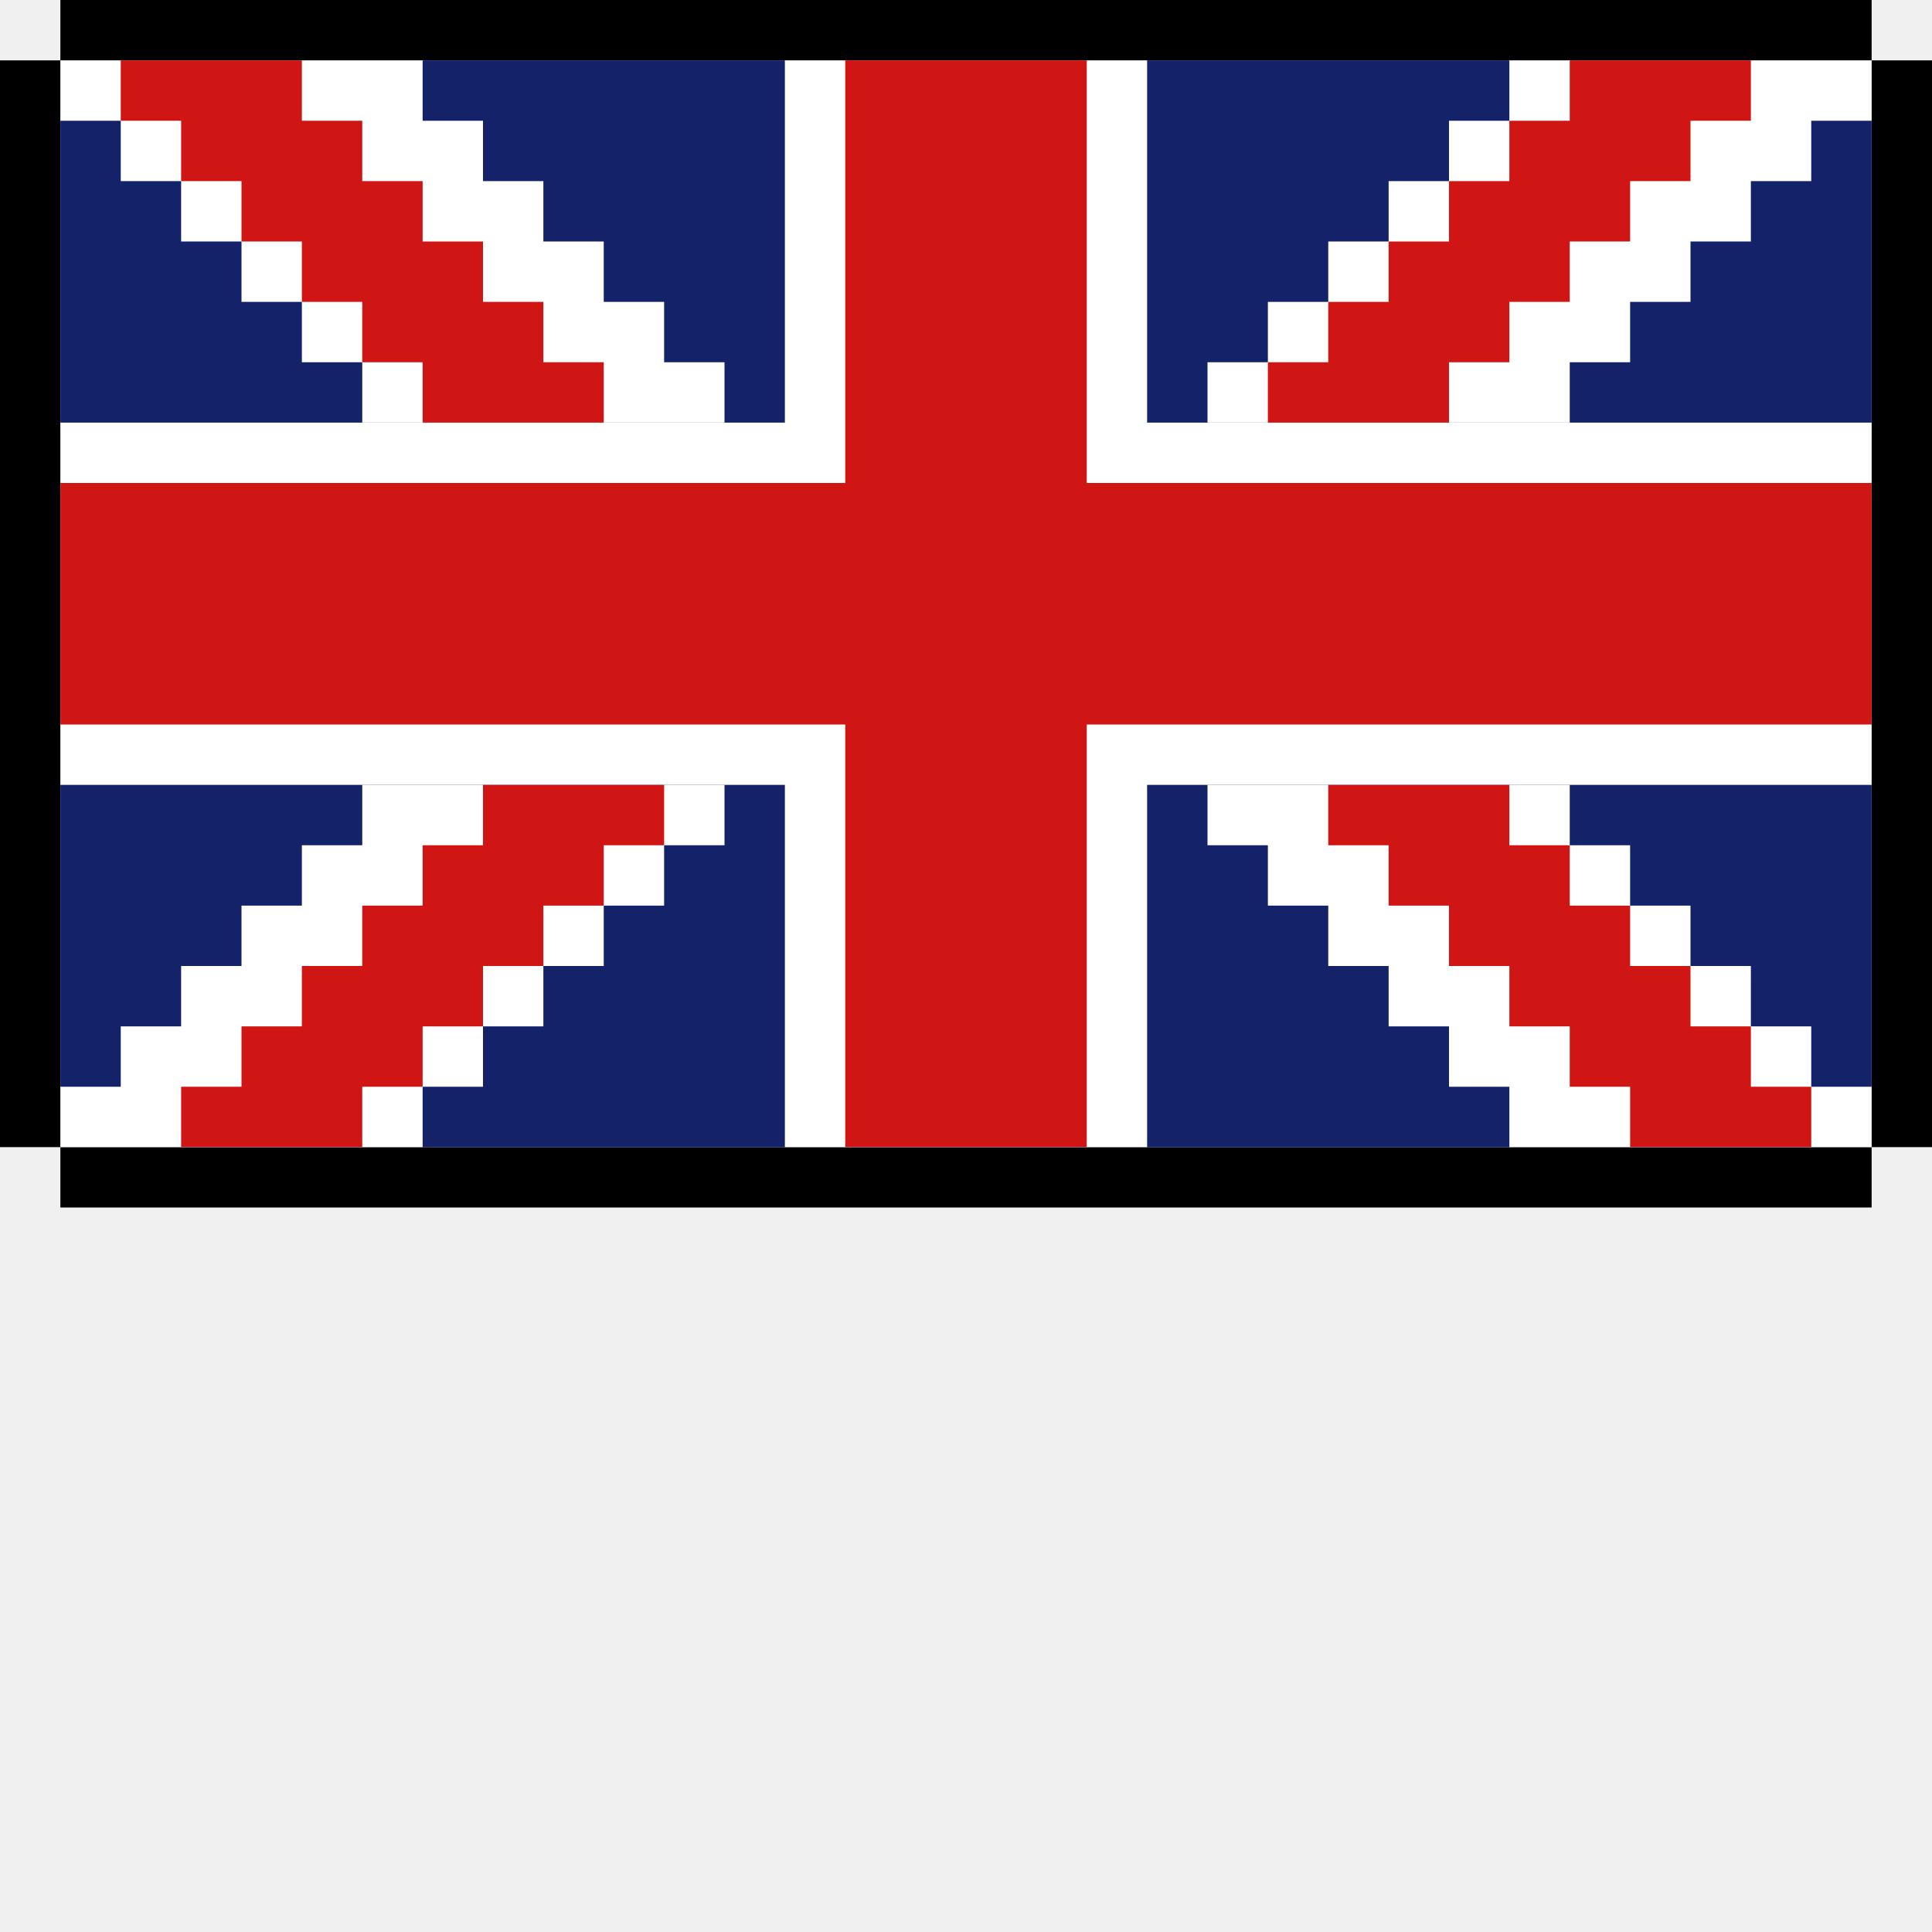
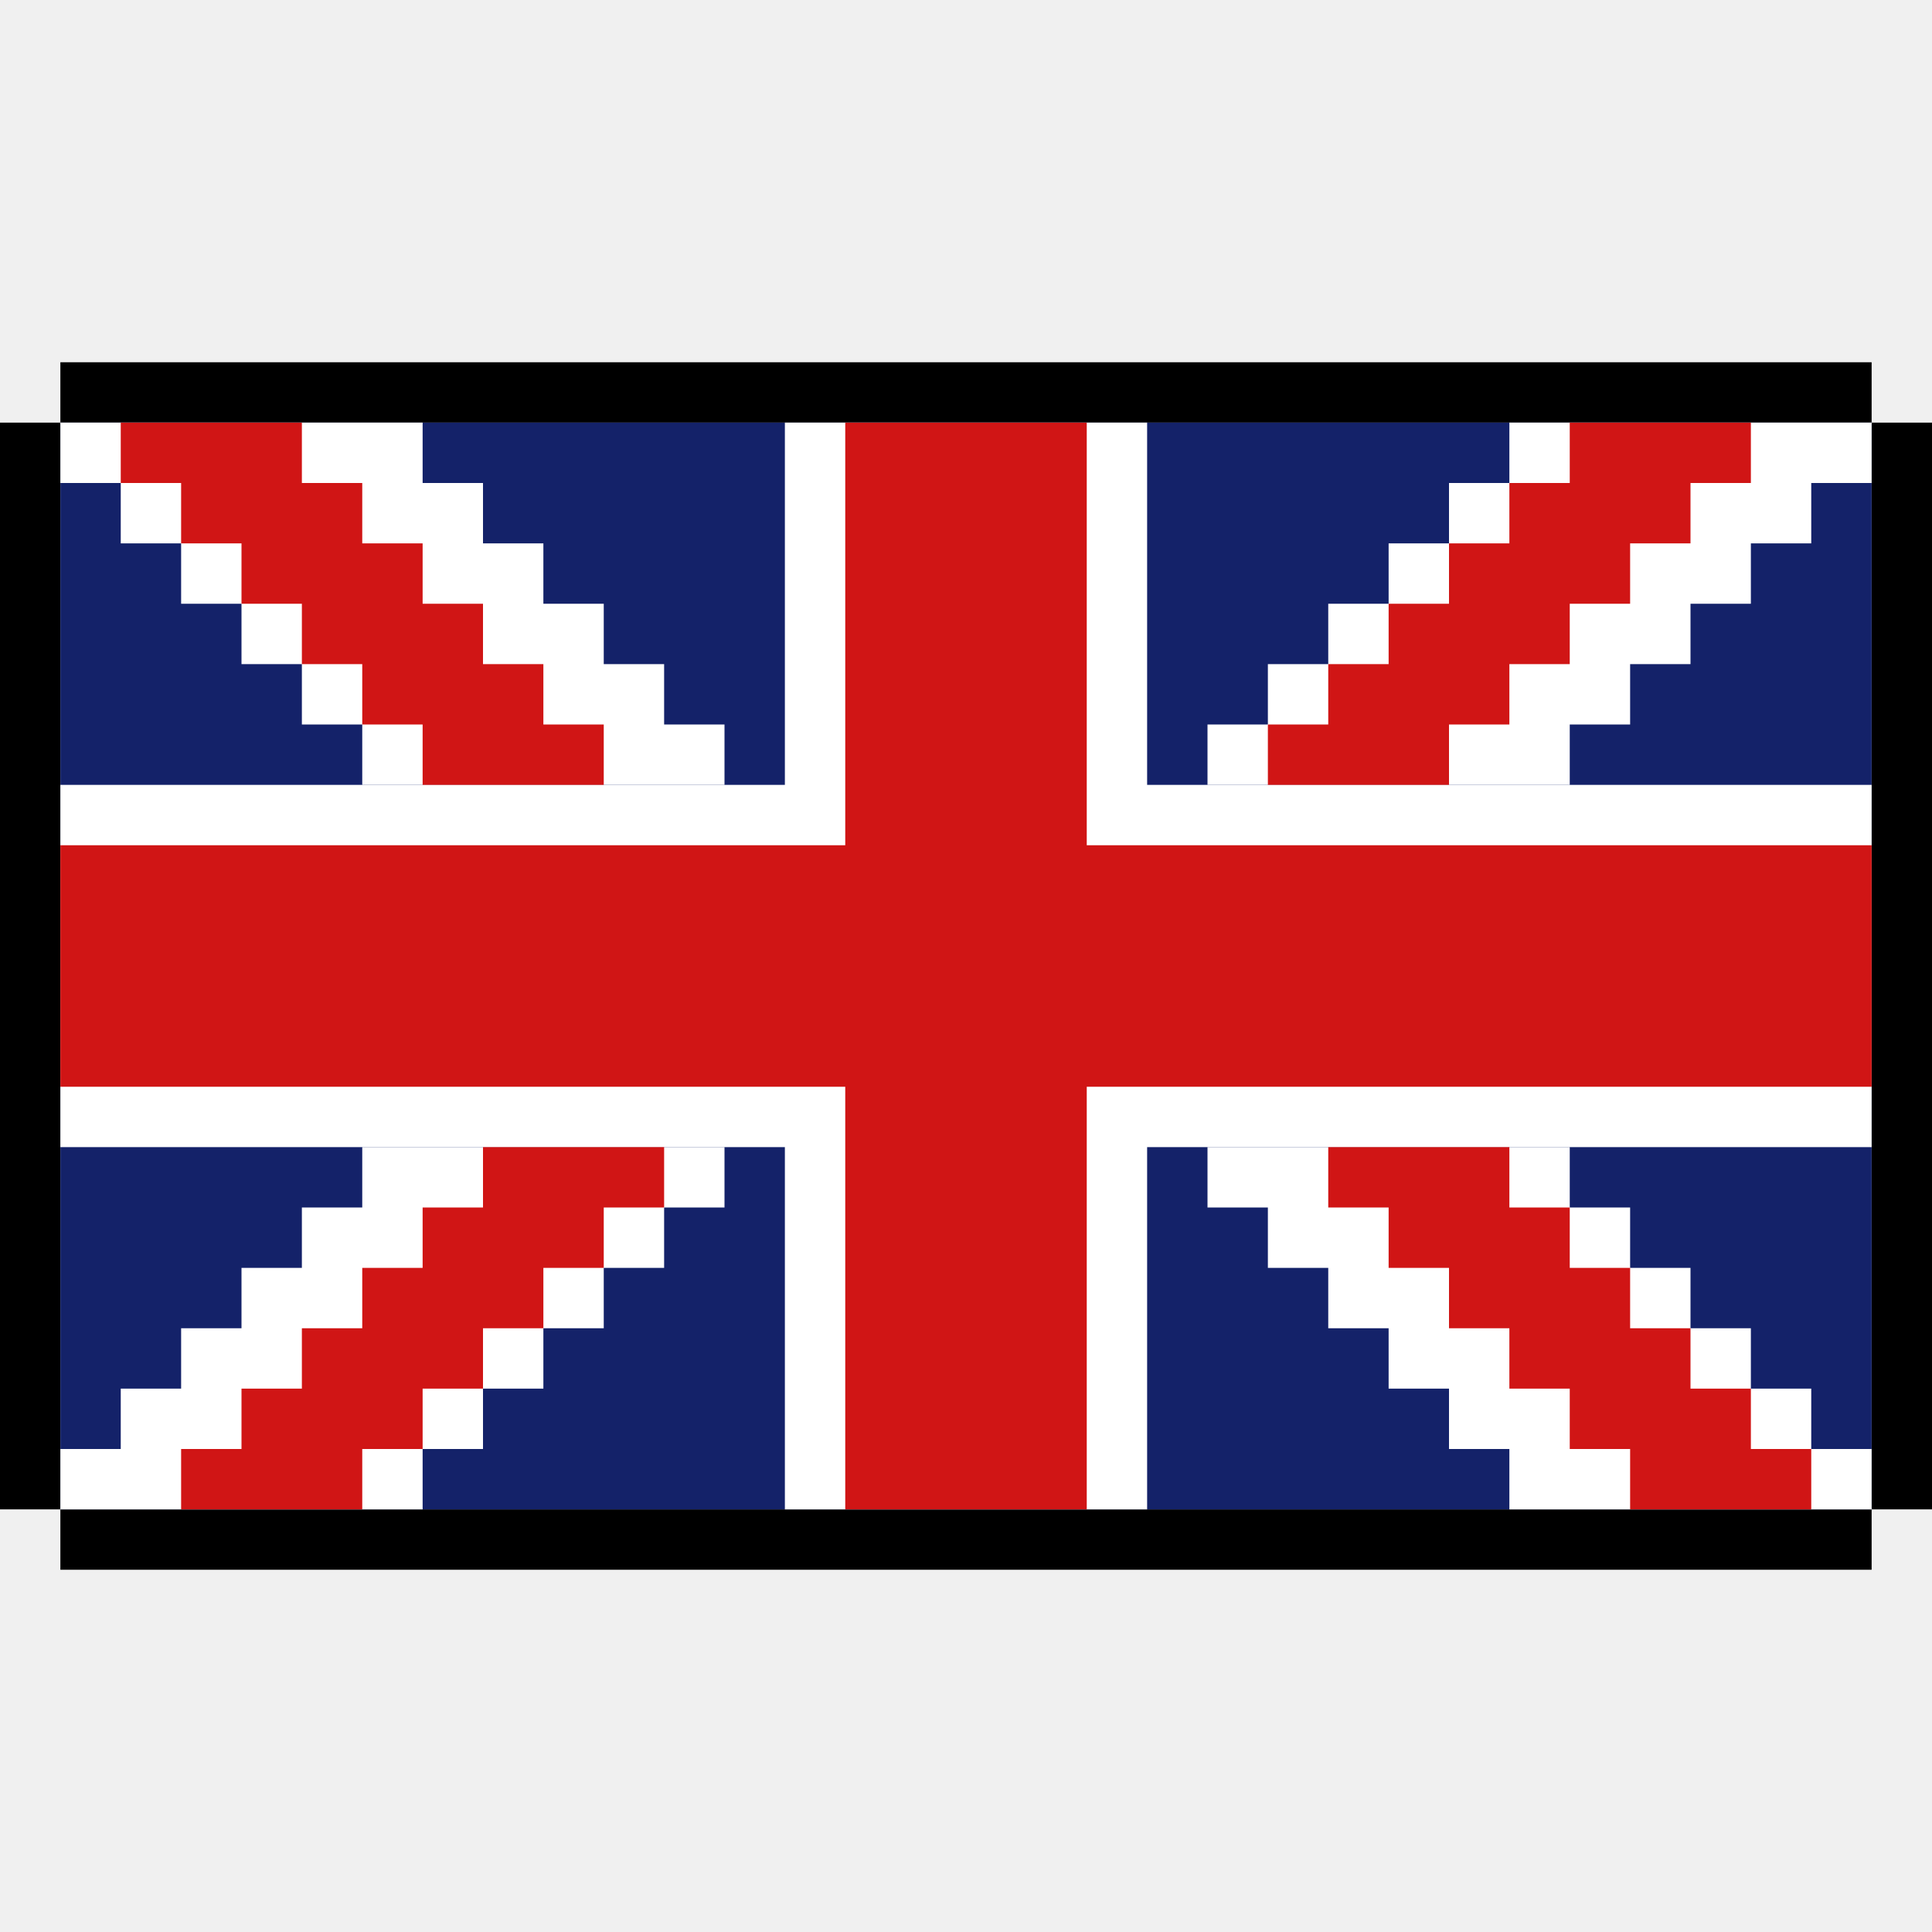
- <svg xmlns="http://www.w3.org/2000/svg" width="32" height="32" viewBox="0 0 32 32">
+ <svg xmlns="http://www.w3.org/2000/svg" width="32" height="32" viewBox="0 0 32 20">
  <g id="borders">
    <rect id="borderTop" x="1" y="0" width="30" height="1" fill="currentColor" />
    <rect id="borderLeft" x="0" y="1" width="1" height="18" fill="currentColor" />
    <rect id="borderBottom" x="1" y="19" width="30" height="1" fill="currentColor" />
    <rect id="borderRight" x="31" y="1" width="1" height="18" fill="currentColor" />
  </g>
  <g id="flag">
    <path id="andrewCrossBg" fill="#142269" d="m 1,1 h 30 v 18 h -30 z" />
    <path id="georgeCrossBg" fill="#ffffff" d="m 13,1 v 6 h -12 v 6 h 12 v 6 h 6 v -6 h 12 v -6 h -12 v -6 z" />
    <path id="georgeCrossFg" fill="#d01515" d="m 14,1 v 7 h -13 v 4 h 13 v 7 h 4 v -7 h 13 v -4 h -13 v -7 z" />
    <path id="andrewCrossBgTopLeft" fill="#ffffff" d="m 1,1 v 1 h 1 v 1 h 1 v 1 h 1 v 1 h 1 v 1 h 1 v 1 h 6 v -1 h -1 v -1 h -1 v -1 h -1 v -1 h -1 v -1 h -1 v -1 z" />
    <path id="andrewCrossFgTopLeft" fill="#d01515" d="m 2,1 v 1 h 1 v 1 h 1 v 1 h 1 v 1 h 1 v 1 h 1 v 1 h 3 v -1 h -1 v -1 h -1 v -1 h -1 v -1 h -1 v -1 h -1 v -1 z" />
    <path id="andrewCrossBgTopRight" fill="#ffffff" d="m 25,1 v 1 h -1 v 1 h -1 v 1 h -1 v 1 h -1 v 1 h -1 v 1 h 6 v -1 h 1 v -1 h 1 v -1 h 1 v -1 h 1 v -1 h 1 v -1 z" />
    <path id="andrewCrossFgTopRight" fill="#d01515" d="m 26,1 v 1 h -1 v 1 h -1 v 1 h -1 v 1 h -1 v 1 h -1 v 1 h 3 v -1 h 1 v -1 h 1 v -1 h 1 v -1 h 1 v -1 h 1 v -1 z" />
    <path id="andrewCrossBgBottomLeft" fill="#ffffff" d="m 6,13 v 1 h -1 v 1 h -1 v 1 h -1 v 1 h -1 v 1 h -1 v 1 h 6 v -1 h 1 v -1 h 1 v -1 h 1 v -1 h 1 v -1 h 1 v -1 z" />
    <path id="andrewCrossFgBottomLeft" fill="#d01515" d="m 8,13 v 1 h -1 v 1 h -1 v 1 h -1 v 1 h -1 v 1 h -1 v 1 h 3 v -1 h 1 v -1 h 1 v -1 h 1 v -1 h 1 v -1 h 1 v -1 z" />
    <path id="andrewCrossBgBottomRight" fill="#ffffff" d="m 20,13 v 1 h 1 v 1 h 1 v 1 h 1 v 1 h 1 v 1 h 1 v 1 h 6 v -1 h -1 v -1 h -1 v -1 h -1 v -1 h -1 v -1 h -1 v -1 z" />
    <path id="andrewCrossFgBottomRight" fill="#d01515" d="m 22,13 v 1 h 1 v 1 h 1 v 1 h 1 v 1 h 1 v 1 h 1 v 1 h 3 v -1 h -1 v -1 h -1 v -1 h -1 v -1 h -1 v -1 h -1 v -1 z" />
  </g>
</svg>
